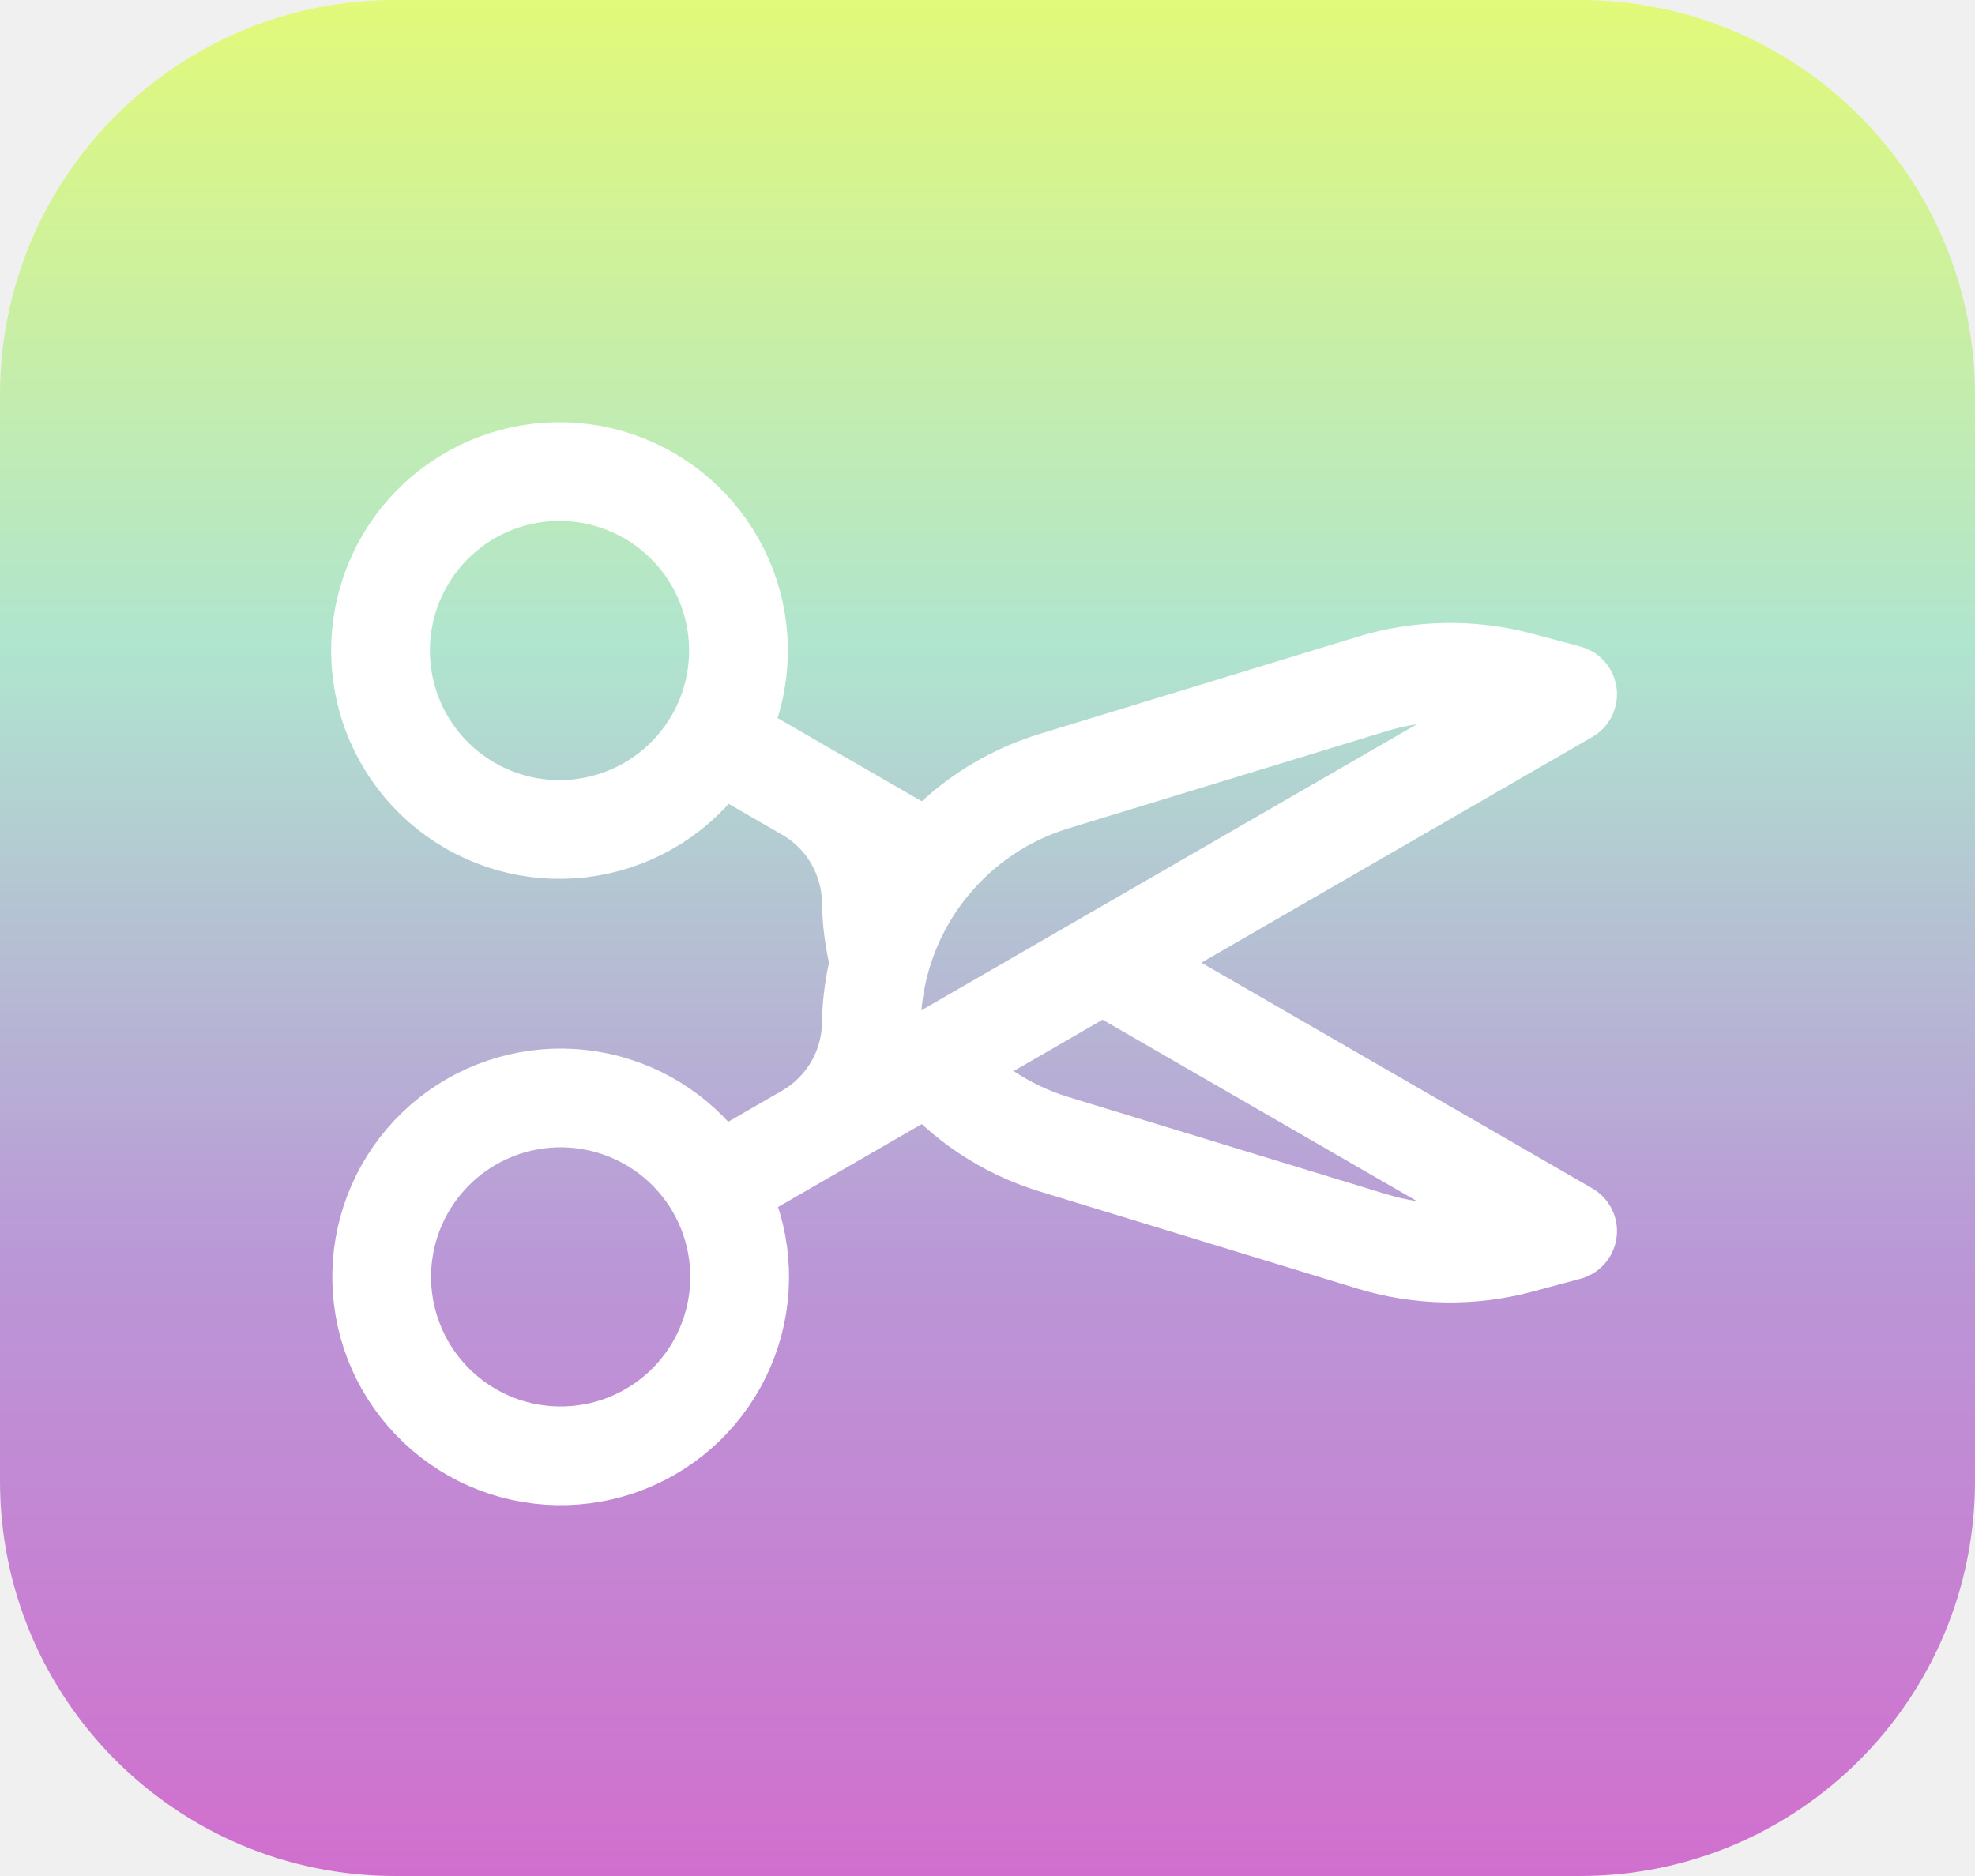
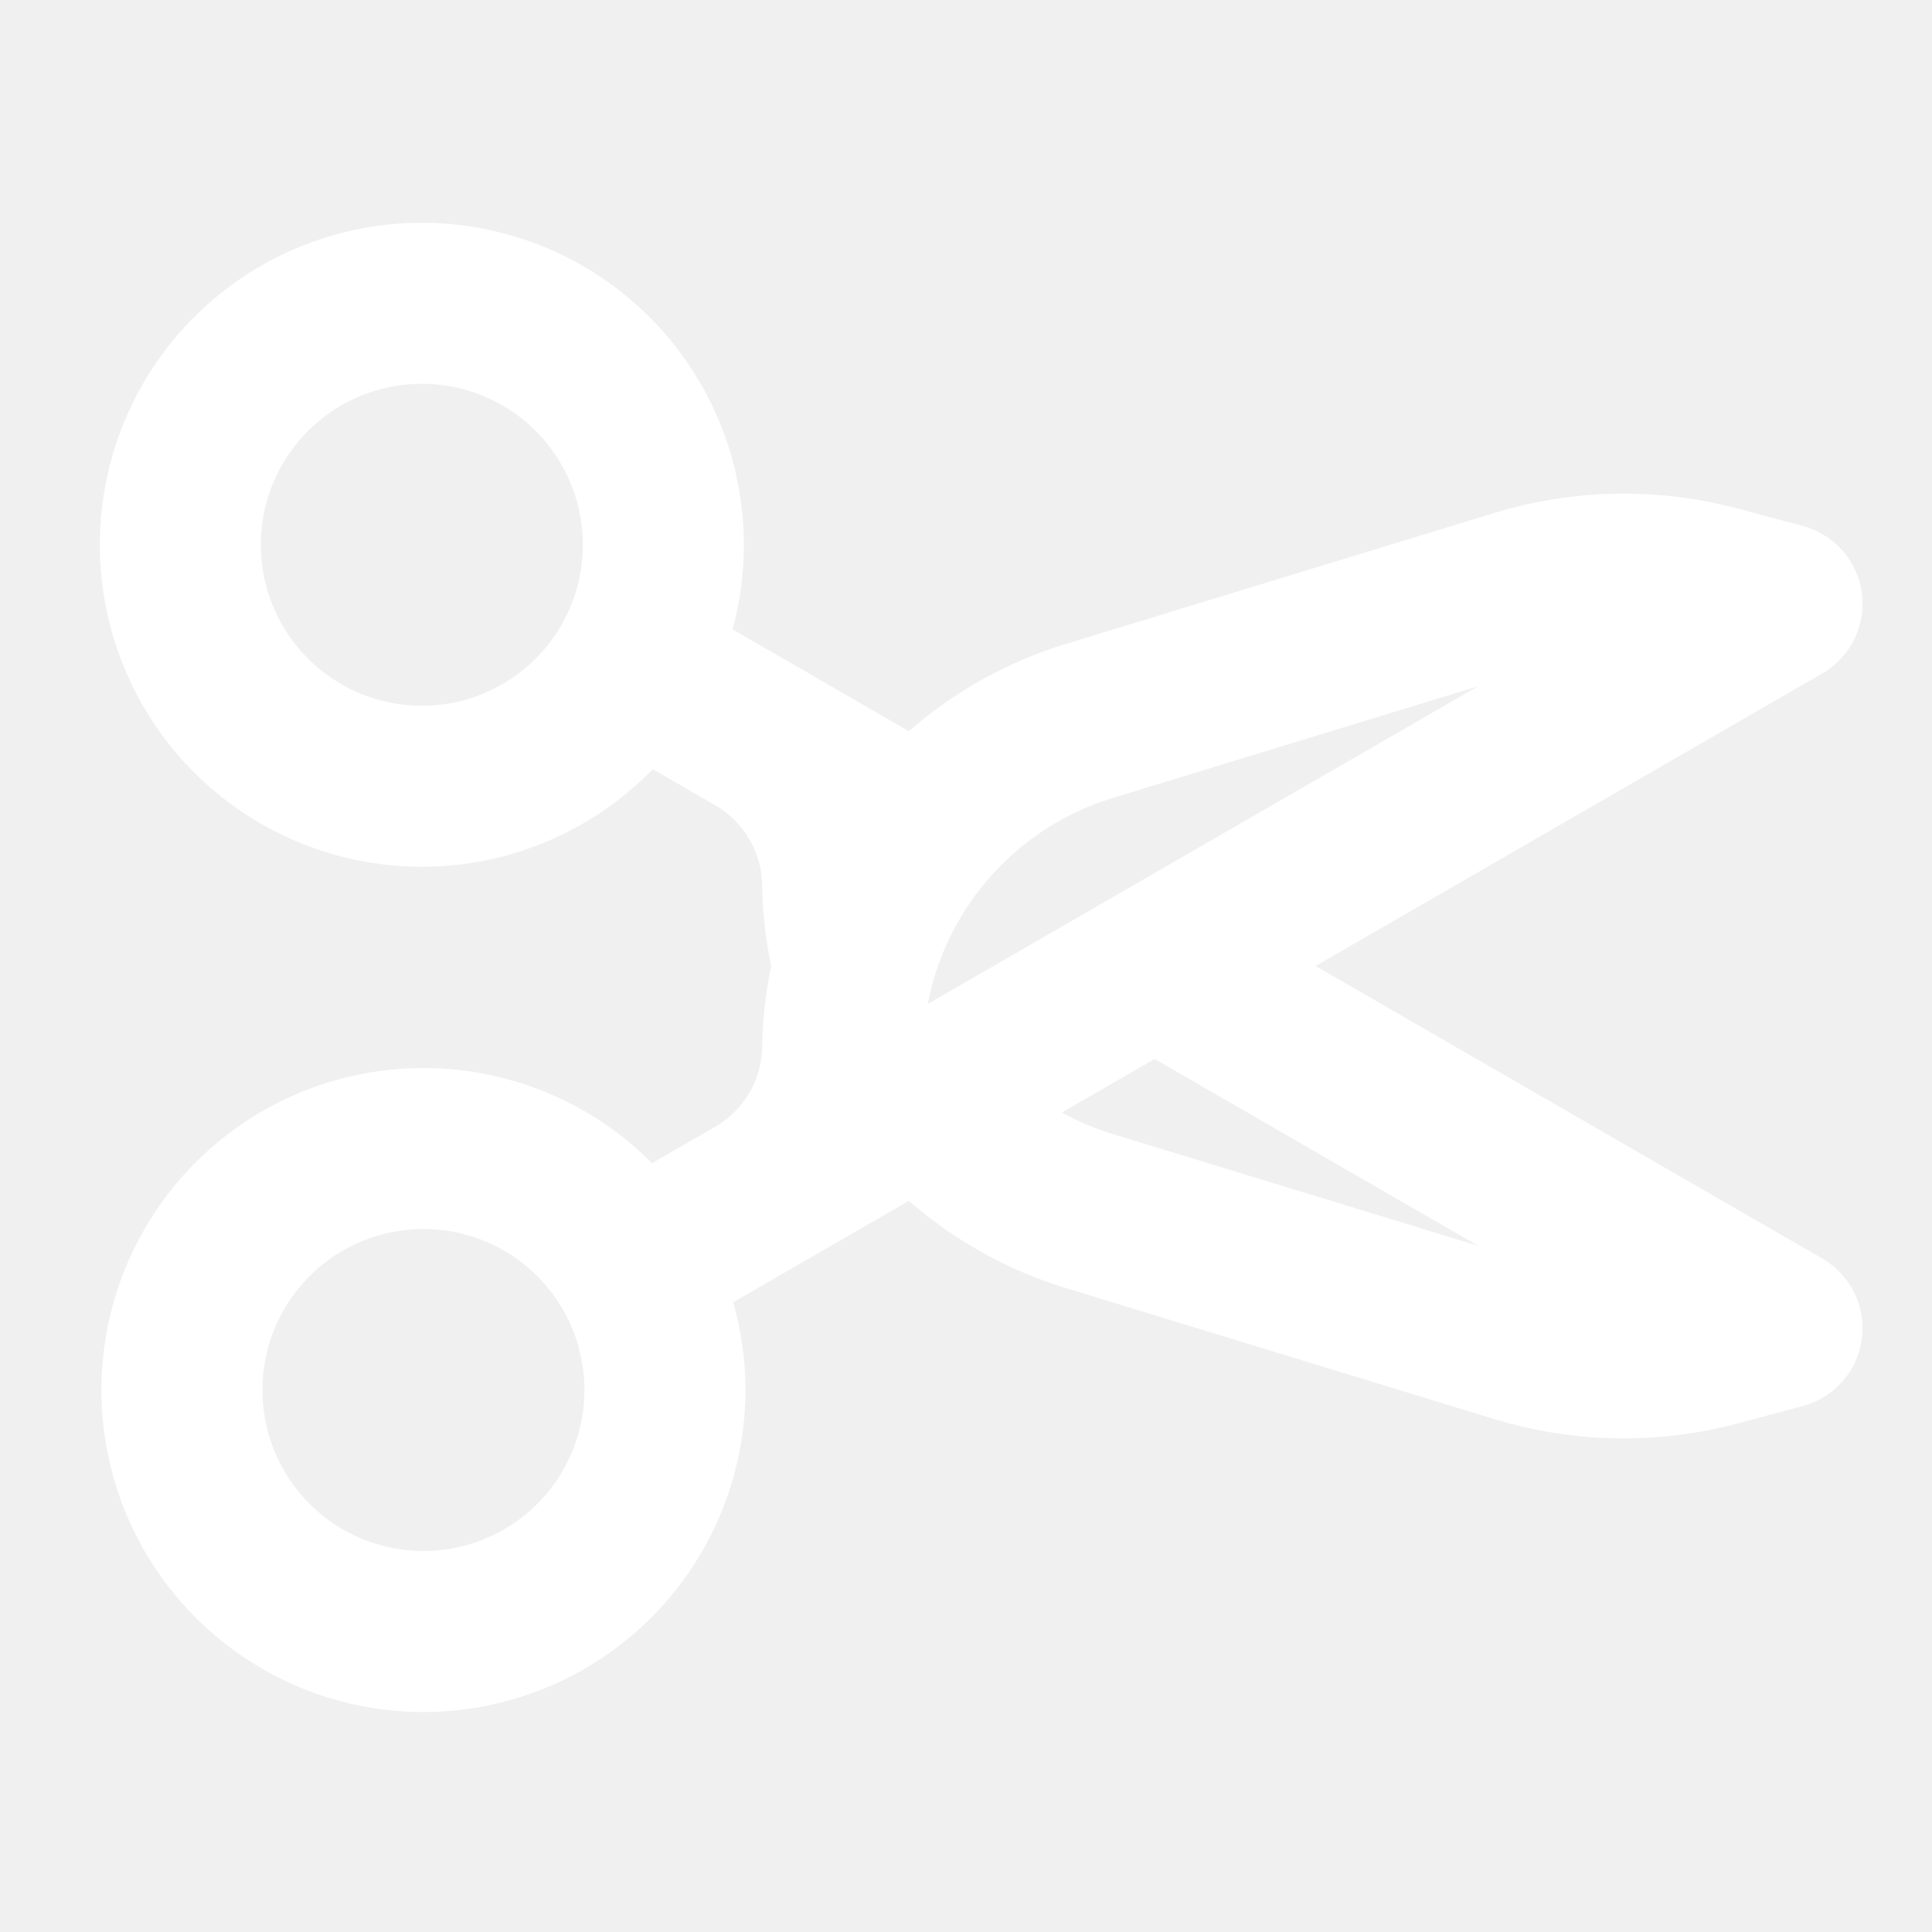
- <svg xmlns="http://www.w3.org/2000/svg" width="40" height="38" viewBox="0 0 40 38" fill="none">
-   <path d="M32 -3.49691e-07C36.418 -1.56562e-07 40 3.582 40 8L40 30C40 34.418 36.418 38 32 38L8 38C3.582 38 -1.50447e-06 34.418 -1.31134e-06 30L-3.49691e-07 8C-1.56562e-07 3.582 3.582 -1.59189e-06 8 -1.39876e-06L32 -3.49691e-07Z" fill="url(#paint0_linear_852_4944)" />
-   <path d="M14.483 14.969L16.339 16.041M14.483 14.969C14.246 15.384 13.93 15.749 13.553 16.042C13.175 16.335 12.743 16.55 12.281 16.675C11.82 16.801 11.338 16.833 10.864 16.772C10.39 16.71 9.933 16.555 9.519 16.316C9.105 16.077 8.742 15.759 8.452 15.379C8.162 14.999 7.949 14.566 7.827 14.104C7.705 13.641 7.675 13.16 7.74 12.686C7.805 12.212 7.963 11.756 8.204 11.344C8.688 10.518 9.48 9.917 10.405 9.672C11.33 9.428 12.315 9.559 13.144 10.038C13.973 10.516 14.579 11.303 14.83 12.227C15.081 13.151 14.956 14.136 14.483 14.969ZM16.339 16.041C16.73 16.266 17.057 16.59 17.286 16.979C17.515 17.369 17.64 17.811 17.647 18.263C17.654 18.687 17.713 19.102 17.817 19.5M16.339 16.041L18.849 17.489M17.817 19.5C17.713 19.899 17.654 20.313 17.647 20.738C17.64 21.19 17.515 21.632 17.286 22.021C17.056 22.41 16.73 22.734 16.339 22.959M17.817 19.5C18.01 18.763 18.362 18.076 18.849 17.489M18.849 17.489C19.5 16.701 20.369 16.122 21.347 15.823L27.782 13.856C28.756 13.558 29.794 13.539 30.778 13.803L31.749 14.062L22.331 19.5M14.483 24.031L16.339 22.959M14.483 24.031C14.725 24.444 14.882 24.9 14.947 25.373C15.012 25.847 14.982 26.329 14.86 26.791C14.738 27.253 14.526 27.687 14.235 28.067C13.945 28.446 13.582 28.765 13.168 29.004C12.754 29.243 12.297 29.398 11.823 29.459C11.349 29.521 10.867 29.488 10.406 29.363C9.944 29.238 9.512 29.022 9.135 28.729C8.757 28.436 8.441 28.072 8.204 27.656C7.731 26.824 7.606 25.838 7.857 24.915C8.108 23.991 8.714 23.204 9.543 22.725C10.372 22.247 11.357 22.115 12.282 22.36C13.208 22.605 13.999 23.205 14.483 24.031ZM16.339 22.959L18.849 21.511M18.849 21.511C19.5 22.299 20.369 22.878 21.347 23.177L27.783 25.145C28.757 25.443 29.796 25.461 30.78 25.197L31.749 24.937L22.331 19.5M18.849 21.511L22.331 19.5" stroke="white" stroke-width="2" stroke-linecap="round" stroke-linejoin="round" />
-   <defs>
-     <linearGradient id="paint0_linear_852_4944" x1="-2.38419e-06" y1="-1.74846e-06" x2="-4.04522e-06" y2="38" gradientUnits="userSpaceOnUse">
-       <stop stop-color="#E2F979" />
-       <stop offset="0.344" stop-color="#B0E5CF" />
-       <stop offset="0.667" stop-color="#BA98D7" />
-       <stop offset="1" stop-color="#D16FCE" />
-     </linearGradient>
-   </defs>
+ <svg xmlns="http://www.w3.org/2000/svg" width="24" height="24" viewBox="0 0 24 24" fill="none">
+   <path d="M7.848 8.25L9.384 9.137M7.848 8.25C7.653 8.594 7.391 8.896 7.078 9.138C6.766 9.381 6.408 9.559 6.026 9.663C5.644 9.766 5.246 9.793 4.854 9.742C4.461 9.691 4.083 9.563 3.74 9.365C3.398 9.168 3.097 8.904 2.857 8.59C2.617 8.275 2.441 7.917 2.34 7.534C2.239 7.152 2.214 6.753 2.268 6.361C2.321 5.969 2.452 5.591 2.652 5.25C3.053 4.567 3.708 4.069 4.473 3.867C5.239 3.665 6.054 3.773 6.74 4.169C7.426 4.565 7.928 5.217 8.135 5.981C8.343 6.746 8.24 7.561 7.848 8.25ZM9.384 9.137C9.708 9.324 9.978 9.592 10.168 9.914C10.358 10.236 10.461 10.602 10.467 10.976C10.472 11.327 10.521 11.671 10.607 12M9.384 9.137L11.461 10.336M10.607 12C10.521 12.33 10.472 12.673 10.467 13.025C10.461 13.399 10.358 13.765 10.168 14.087C9.978 14.409 9.708 14.676 9.384 14.863M10.607 12C10.767 11.39 11.059 10.822 11.461 10.336M11.461 10.336C12.001 9.684 12.72 9.204 13.529 8.957L18.854 7.329C19.66 7.082 20.52 7.067 21.334 7.285L22.137 7.5L14.343 12M7.848 15.75L9.384 14.863M7.848 15.75C8.048 16.091 8.179 16.469 8.232 16.861C8.286 17.253 8.262 17.652 8.16 18.034C8.059 18.417 7.884 18.775 7.643 19.09C7.403 19.404 7.103 19.668 6.76 19.865C6.418 20.063 6.039 20.191 5.647 20.242C5.254 20.293 4.856 20.266 4.474 20.163C4.092 20.059 3.735 19.881 3.422 19.638C3.109 19.396 2.848 19.094 2.652 18.75C2.261 18.061 2.157 17.246 2.365 16.481C2.572 15.717 3.074 15.065 3.76 14.669C4.446 14.273 5.261 14.165 6.027 14.367C6.793 14.569 7.448 15.067 7.848 15.75ZM9.384 14.863L11.461 13.664M11.461 13.664C12.001 14.316 12.72 14.796 13.529 15.043L18.855 16.672C19.662 16.919 20.521 16.933 21.335 16.715L22.137 16.5L14.343 12M11.461 13.664L14.343 12" stroke="white" stroke-width="2" stroke-linecap="round" stroke-linejoin="round" />
</svg>
